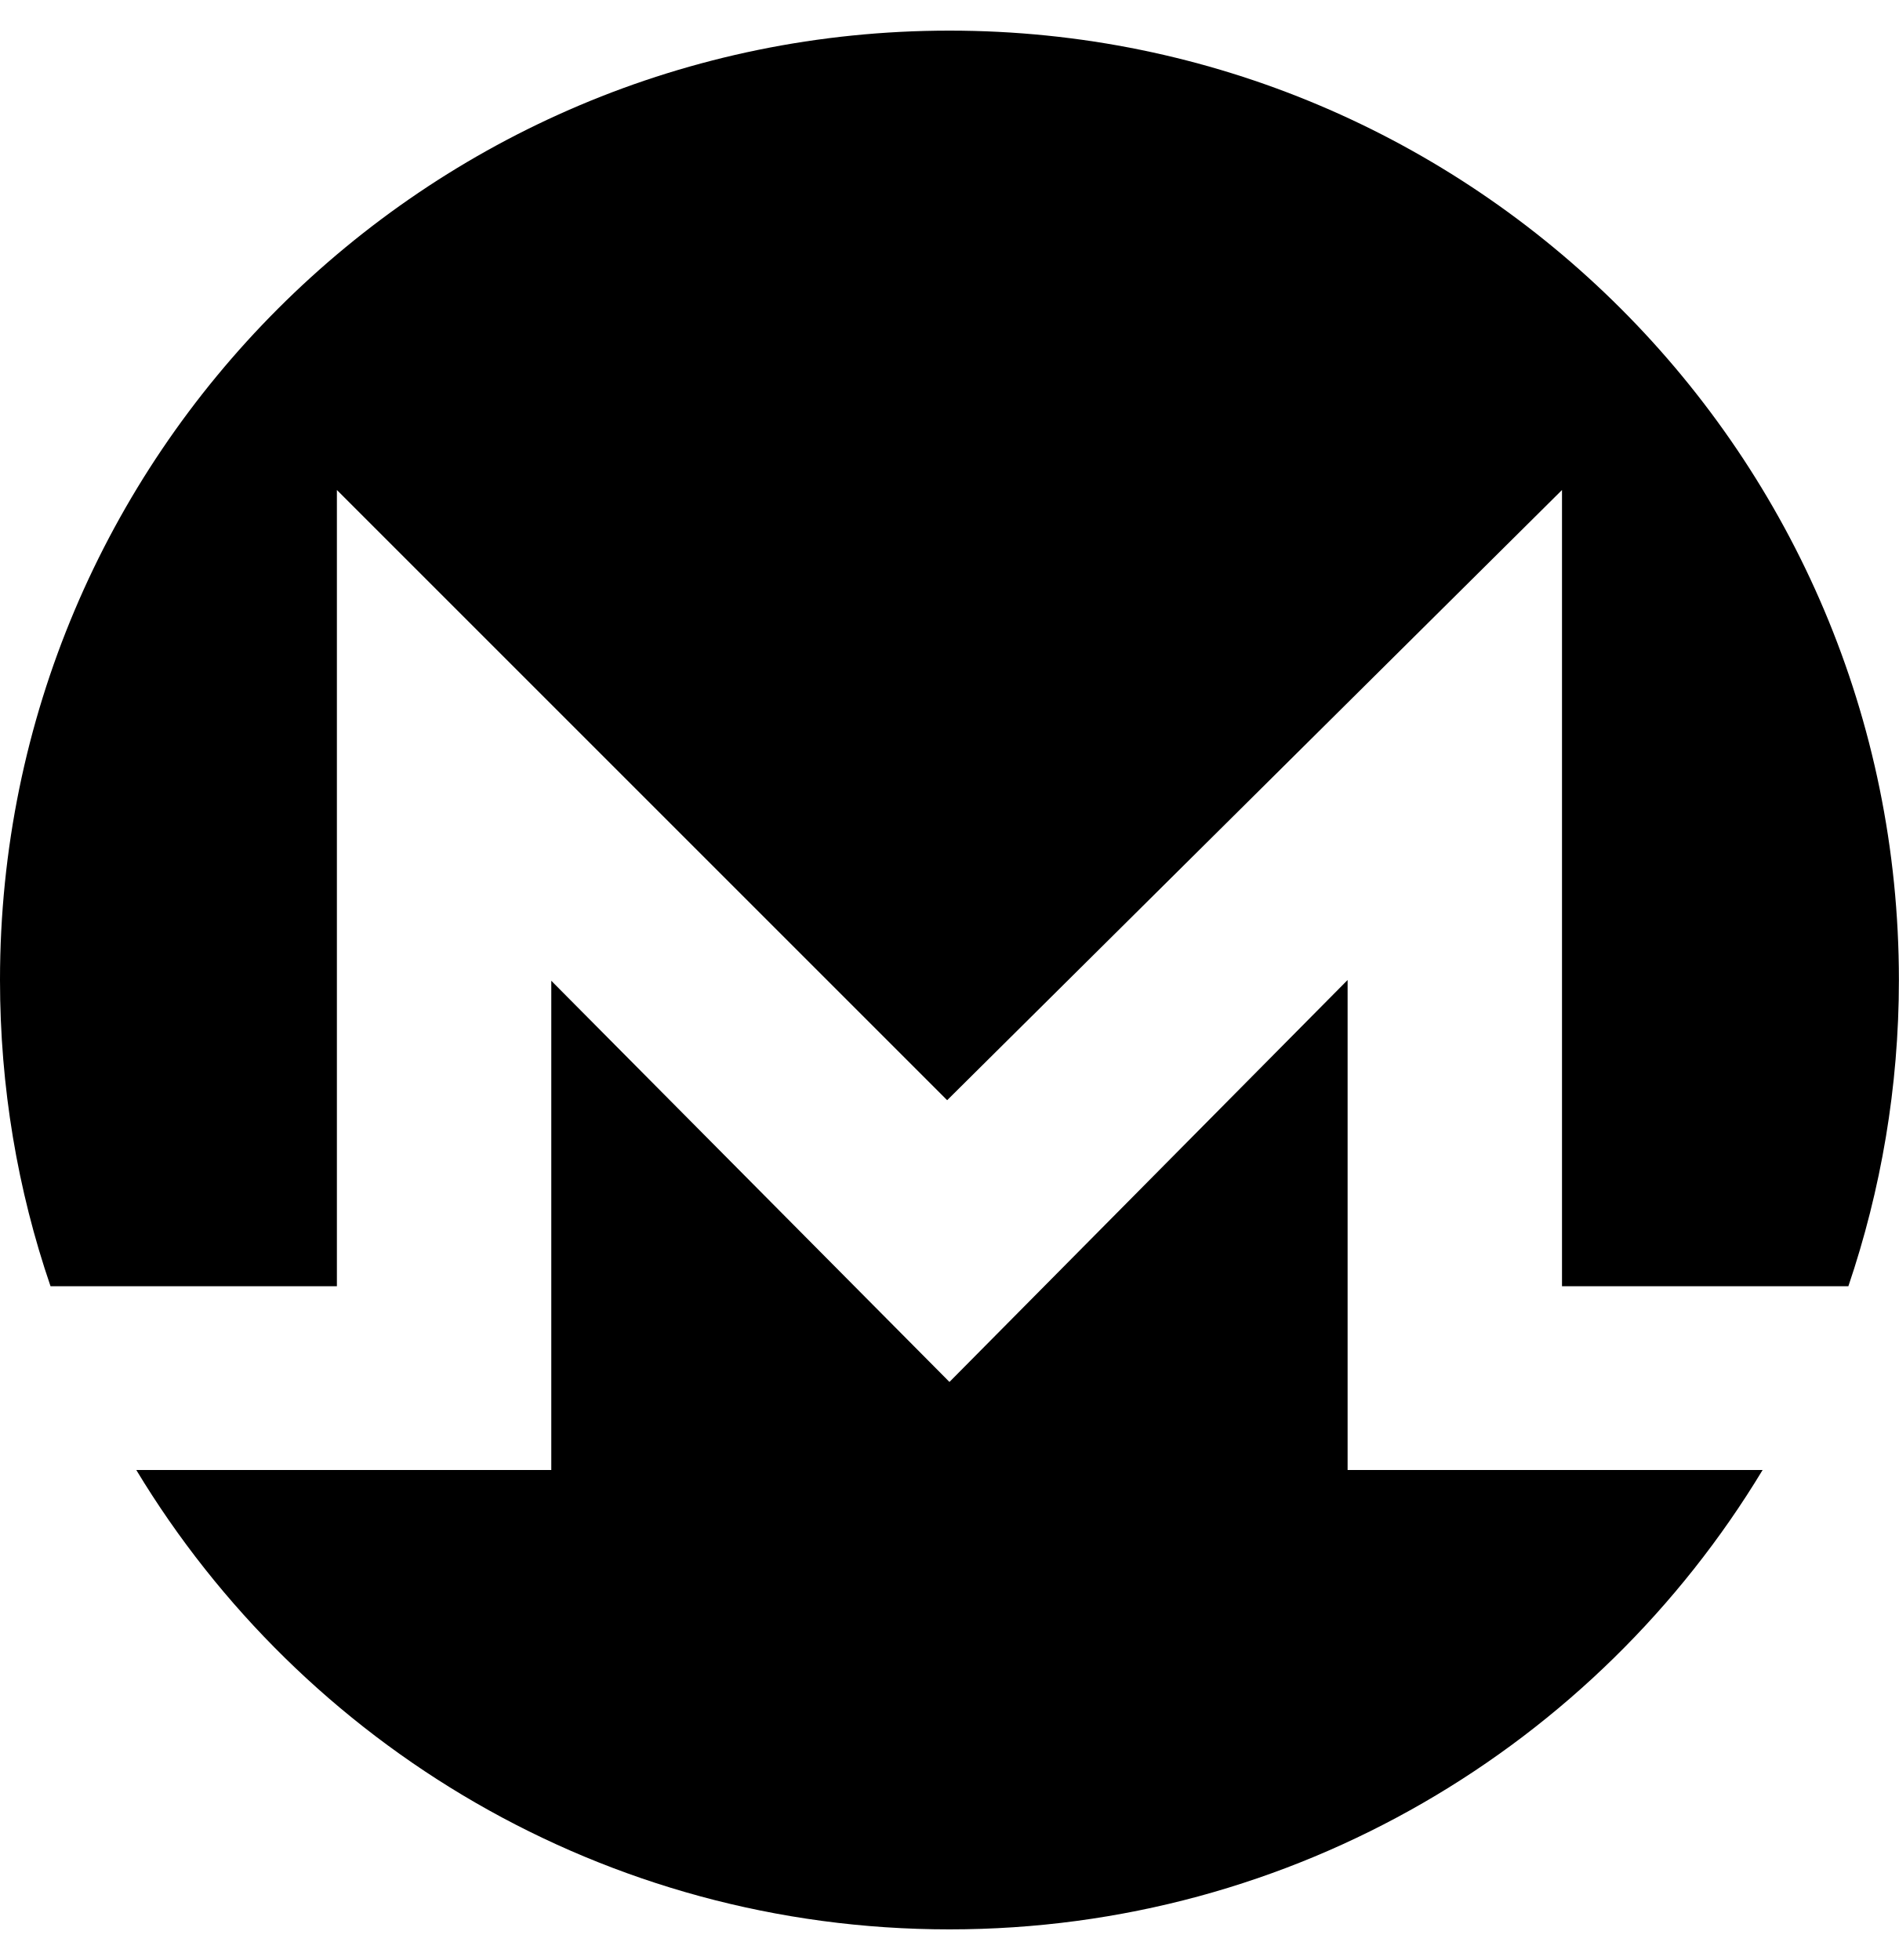
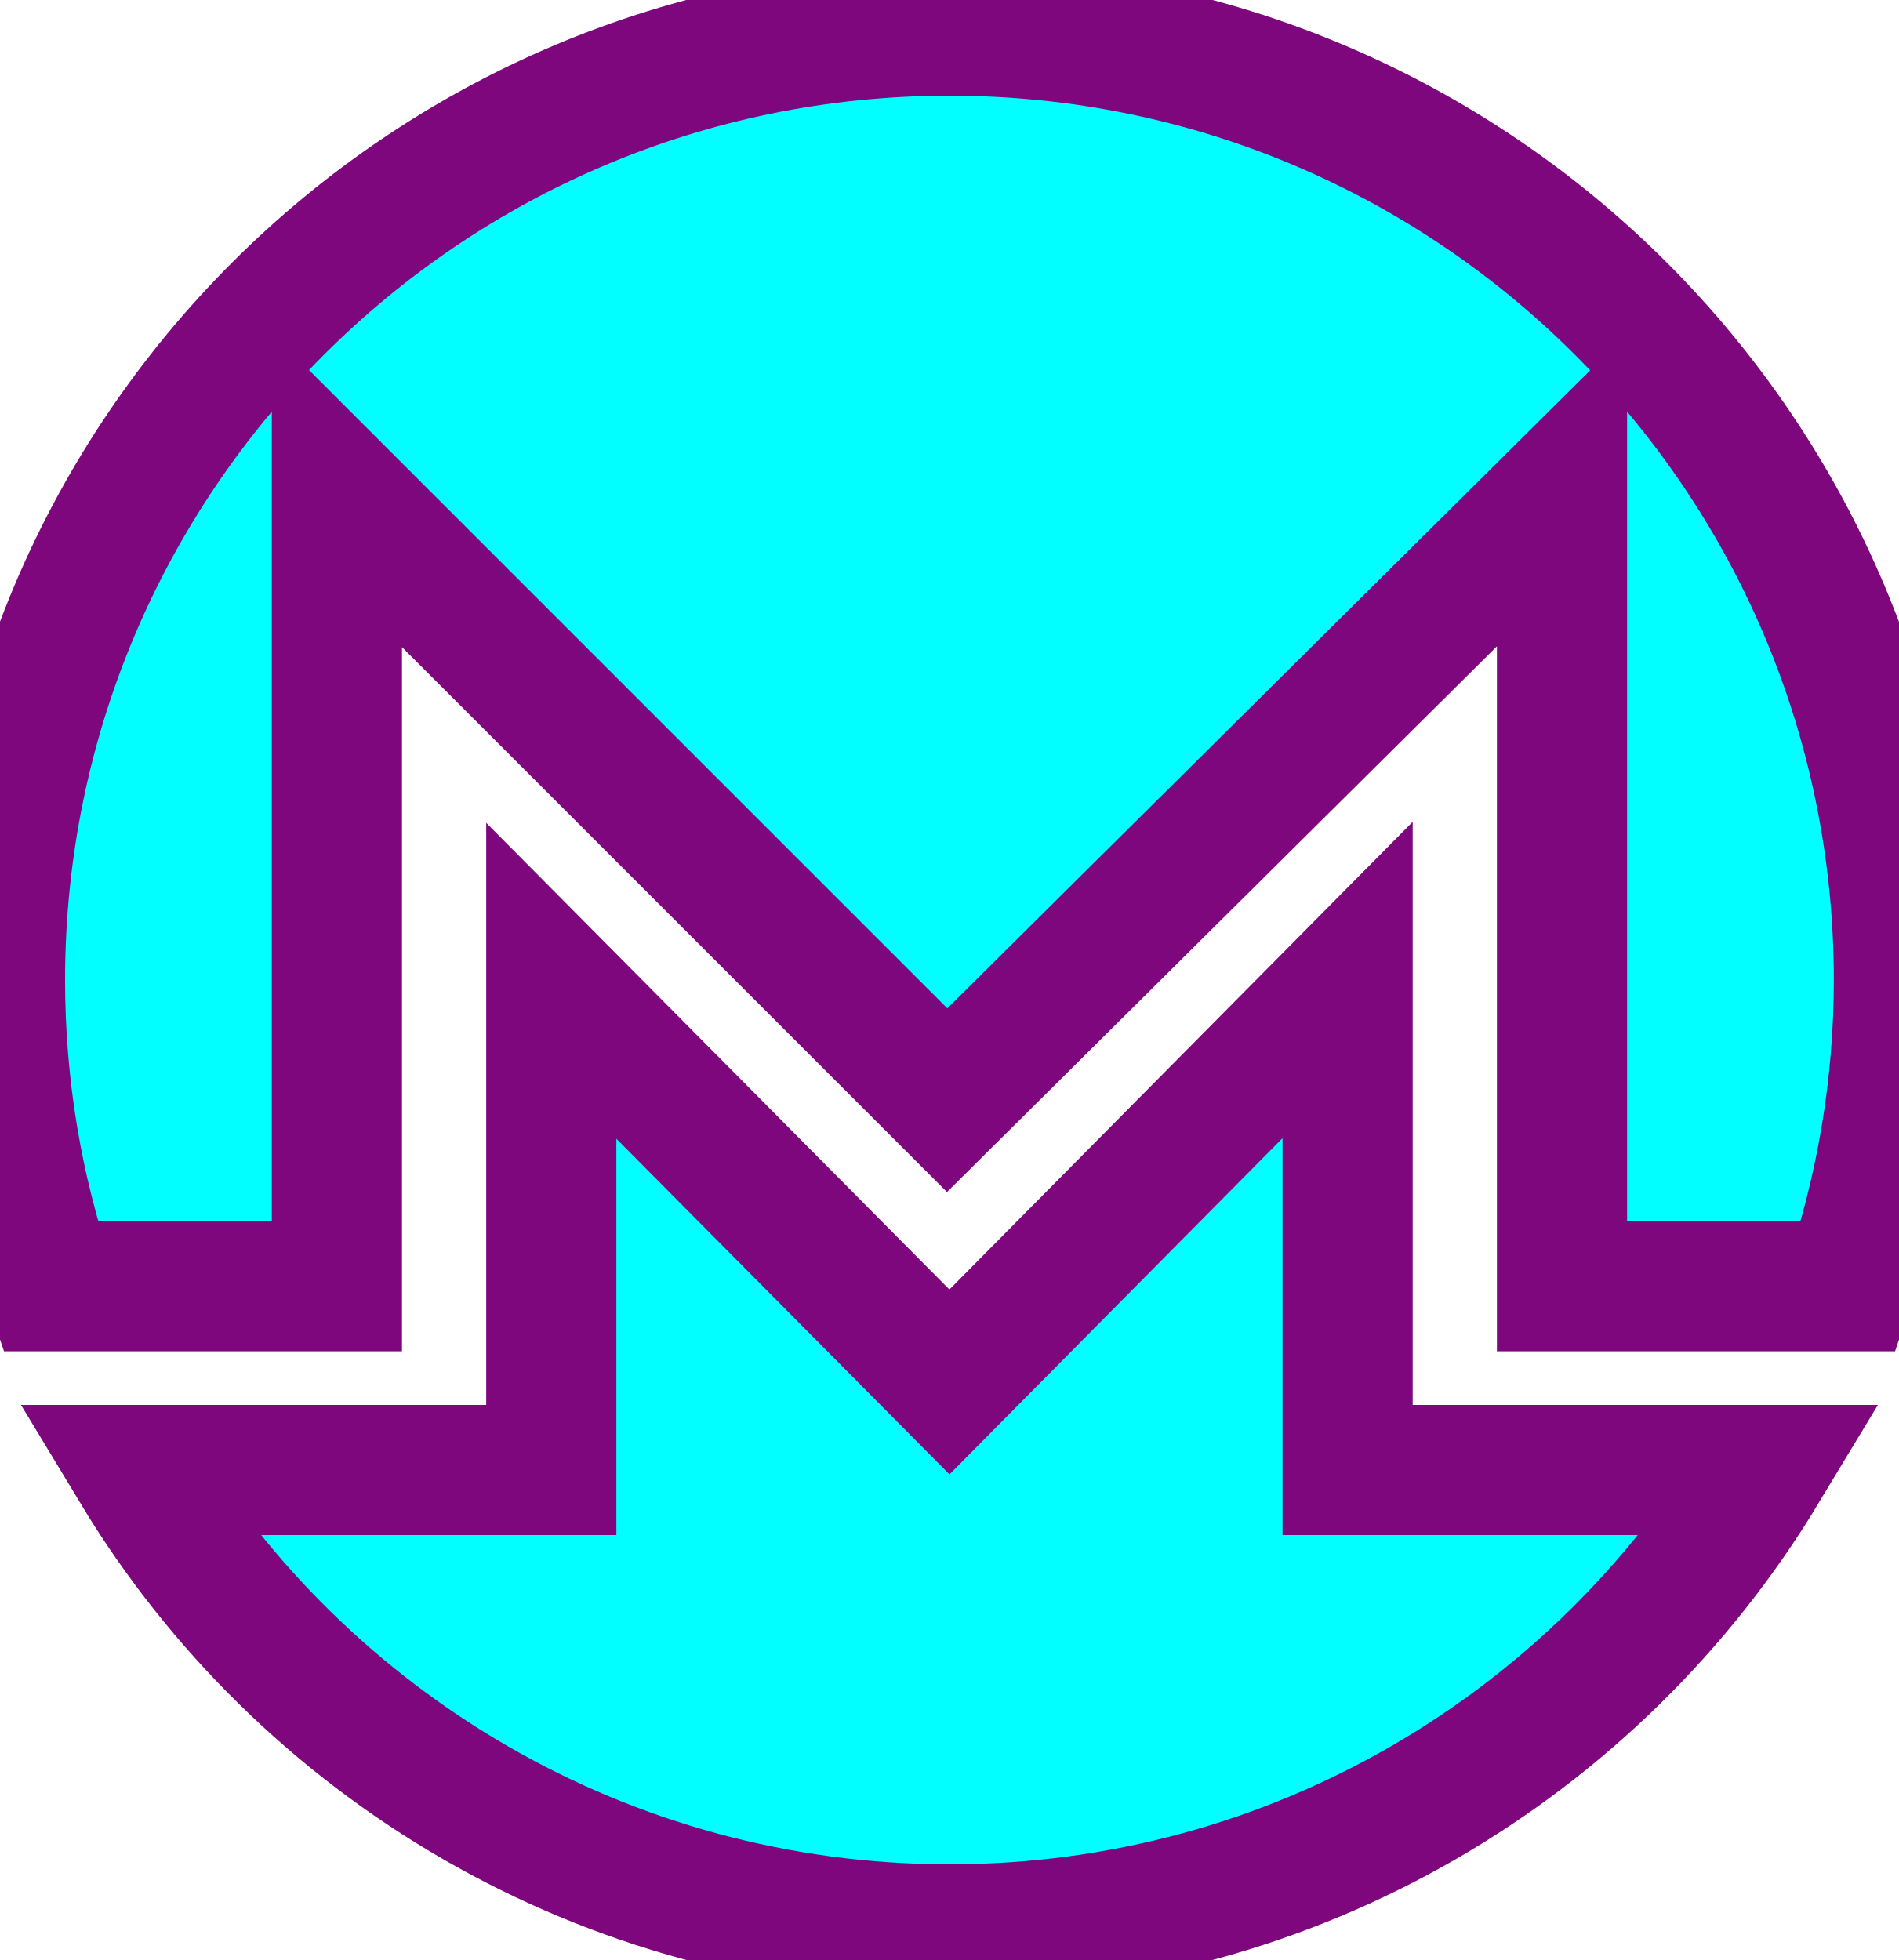
- <svg xmlns="http://www.w3.org/2000/svg" viewBox="0 0 496 512">
+ <svg xmlns="http://www.w3.org/2000/svg" viewBox="0 0 496 512" fill="#01ffff" stroke="#7e077e" stroke-width="34">
  <path d="M352 384h108.4C417 455.9 338.1 504 248 504S79 455.9 35.6 384H144V256.2L248 361l104-105v128zM88 336V128l159.4 159.4L408 128v208h74.8c8.5-25.1 13.2-52 13.2-80C496 119 385 8 248 8S0 119 0 256c0 28 4.6 54.9 13.2 80H88z" />
</svg>
